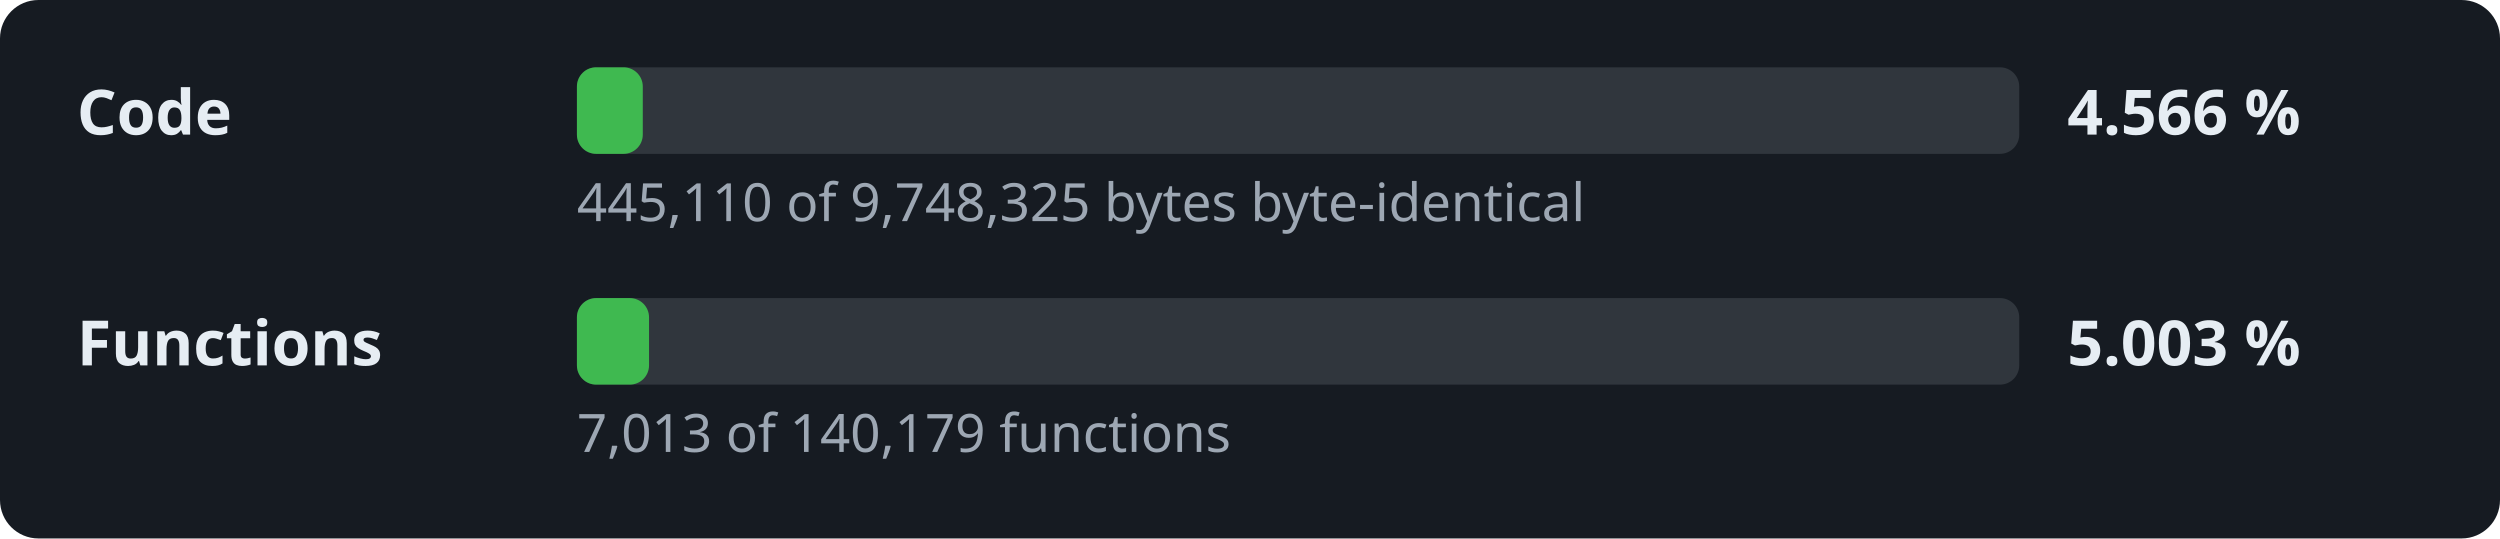
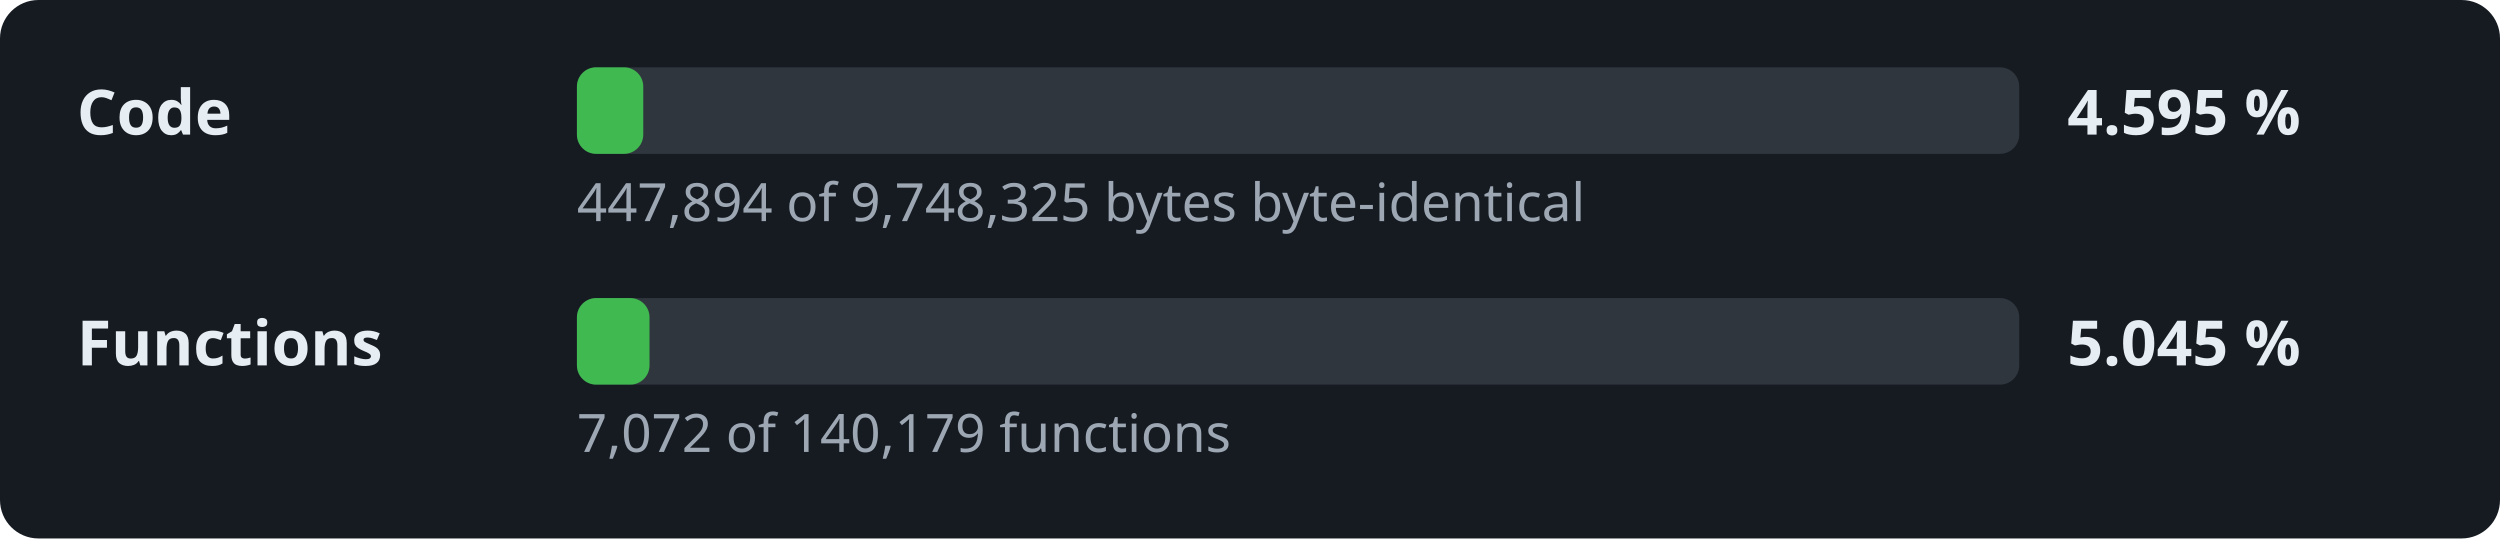
- <svg xmlns="http://www.w3.org/2000/svg" width="520" height="112" viewBox="0 0 520 112" role="img" aria-label="Decompilation progress: 4.566 % of the code">
+ <svg xmlns="http://www.w3.org/2000/svg" width="520" height="112" viewBox="0 0 520 112" role="img" aria-label="Decompilation progress: 4.595 % of the code">
  <style>.l,.v{font:600 13px sans-serif;fill:#e6edf3}.d{font:11px sans-serif;fill:#9da7b3}.t{fill:#30363d}.f{fill:#3fb950}</style>
  <rect width="520" height="112" rx="8" fill="#161b22" />
  <text x="16" y="28" class="l">Code</text>
  <rect x="120" y="14" width="300" height="18" rx="4" class="t" />
-   <rect x="120" y="14" width="13.7" height="18" rx="4" class="f" />
-   <text x="430" y="28" class="v">4.566 %</text>
-   <text x="120" y="46" class="d">445,110 of 9,748,325 bytes byte-identical</text>
+   <rect x="120" y="14" width="13.8" height="18" rx="4" class="f" />
+   <text x="430" y="28" class="v">4.595 %</text>
+   <text x="120" y="46" class="d">447,894 of 9,748,325 bytes byte-identical</text>
  <text x="16" y="76" class="l">Functions</text>
  <rect x="120" y="62" width="300" height="18" rx="4" class="t" />
-   <rect x="120" y="62" width="15.0" height="18" rx="4" class="f" />
-   <text x="430" y="76" class="v">5.003 %</text>
-   <text x="120" y="94" class="d">7,013 of 140,179 functions</text>
+   <rect x="120" y="62" width="15.1" height="18" rx="4" class="f" />
+   <text x="430" y="76" class="v">5.045 %</text>
+   <text x="120" y="94" class="d">7,072 of 140,179 functions</text>
</svg>
